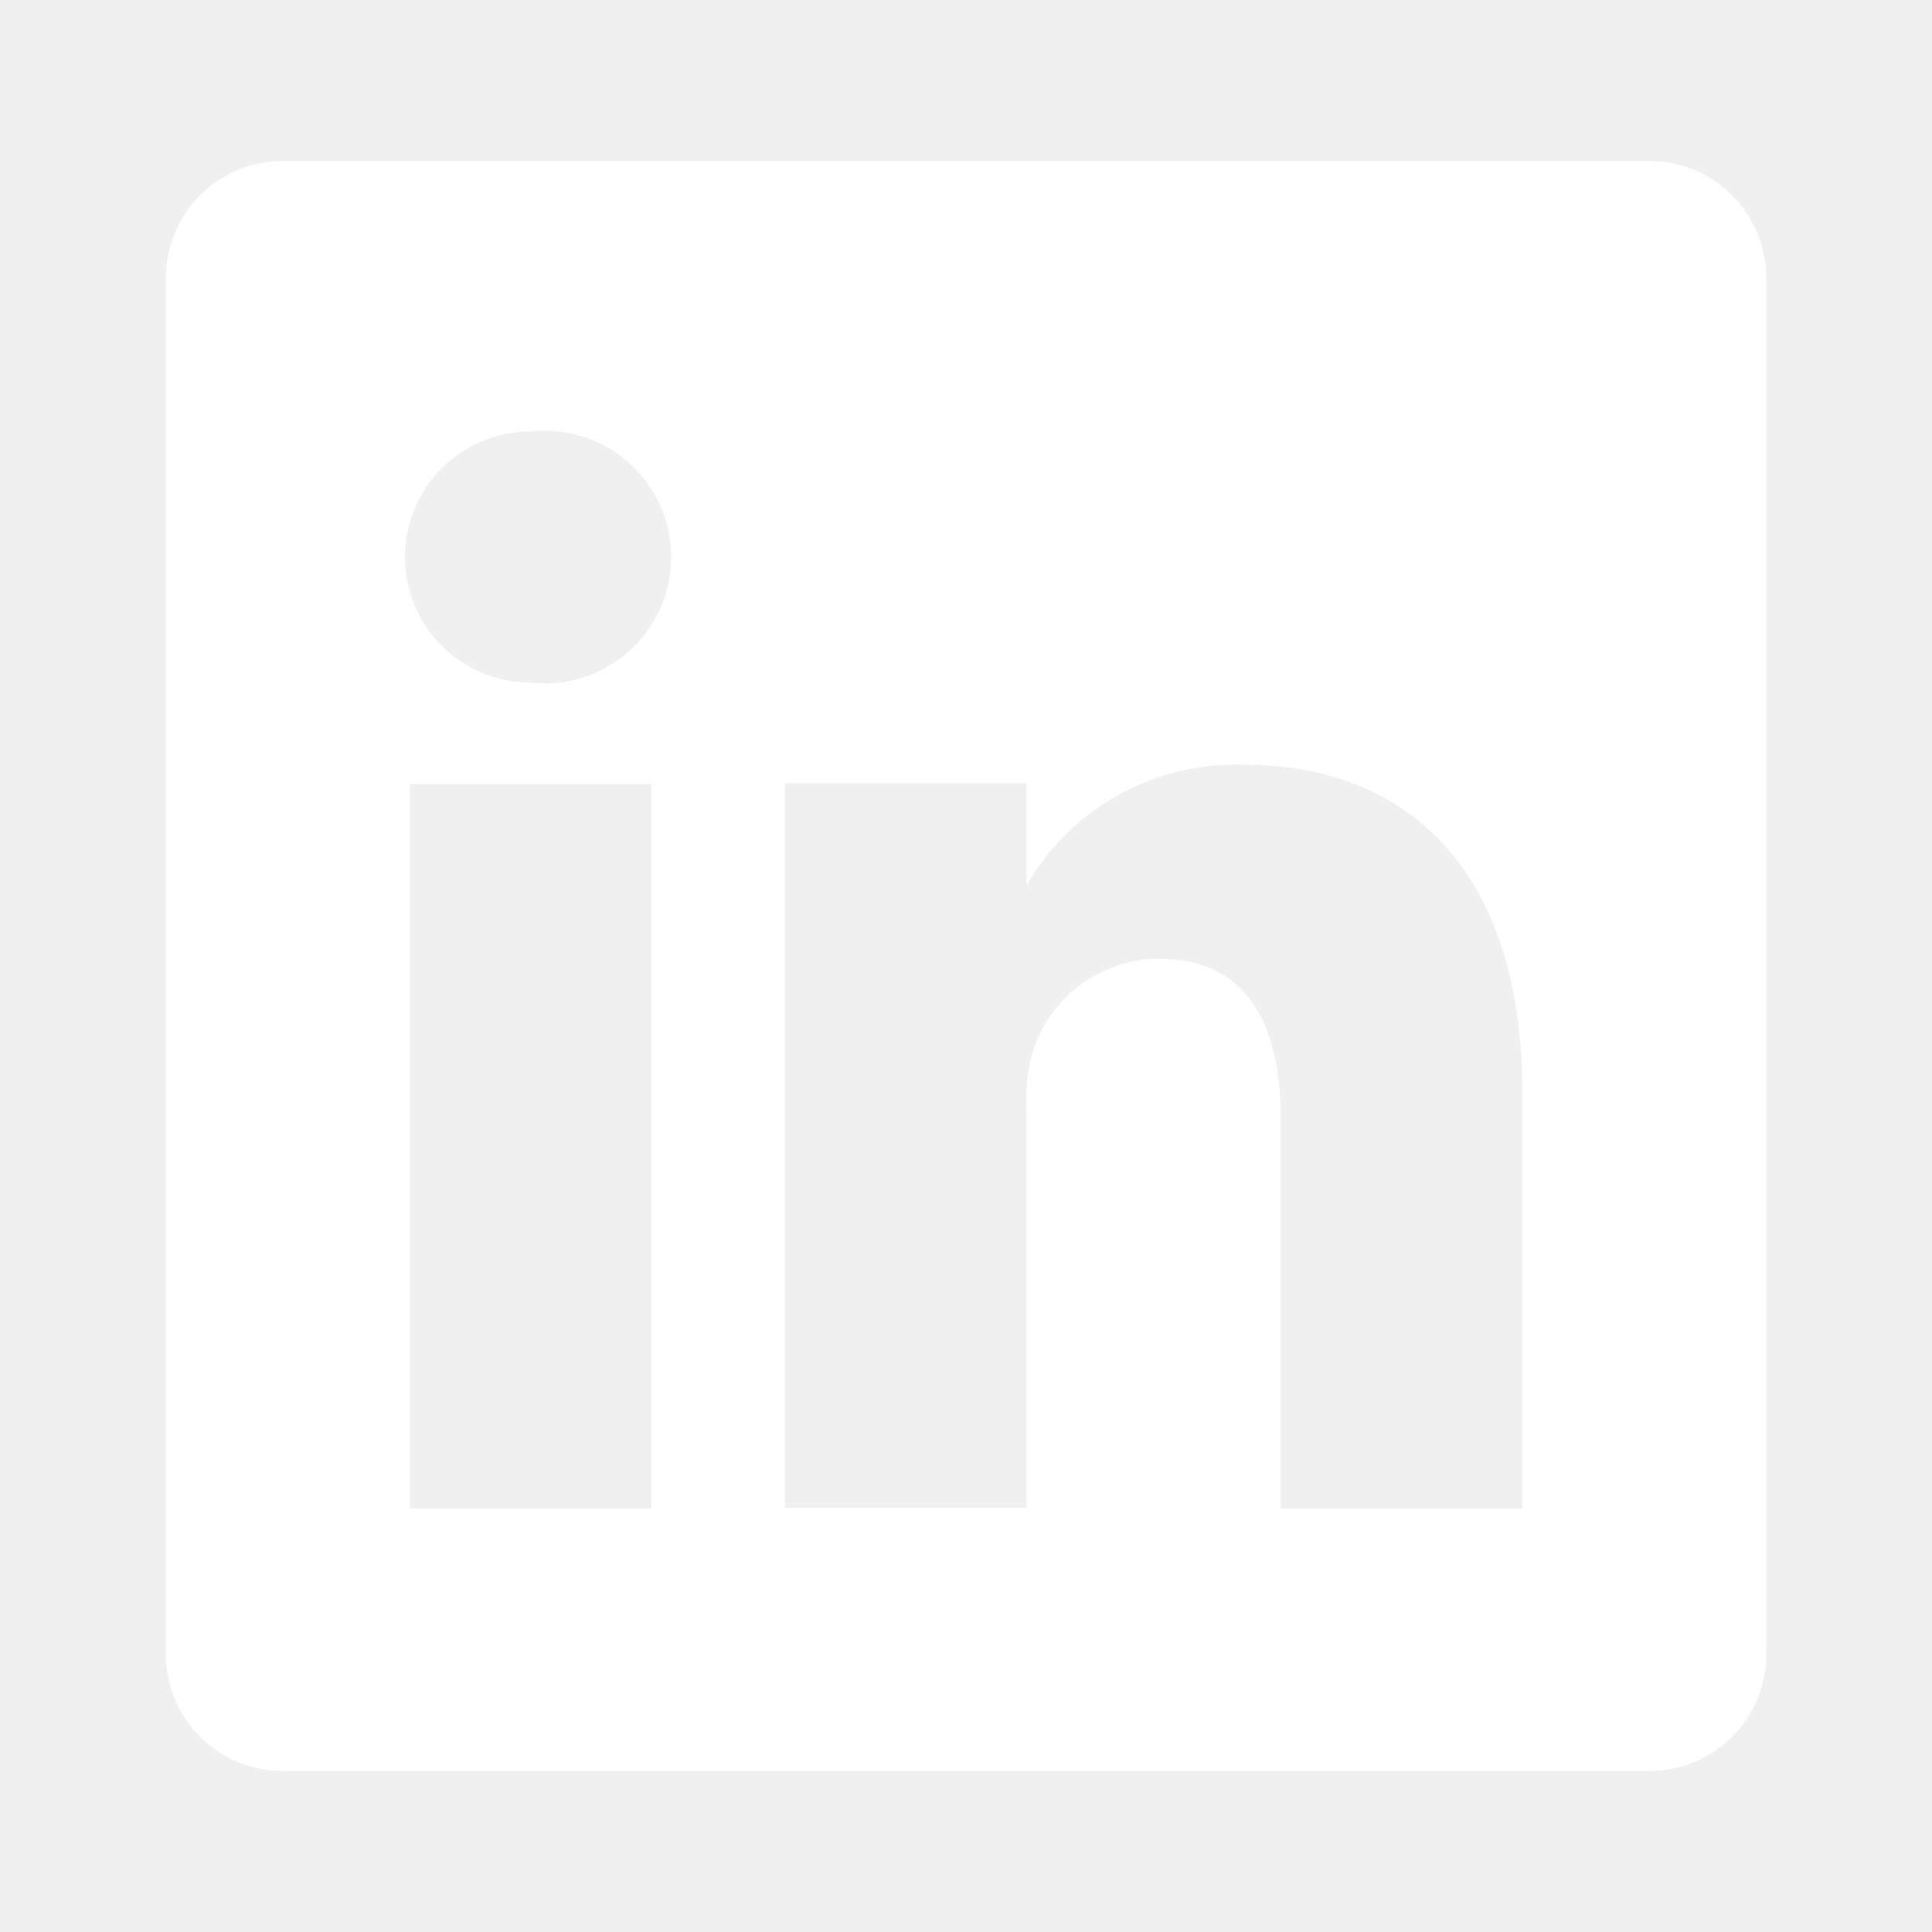
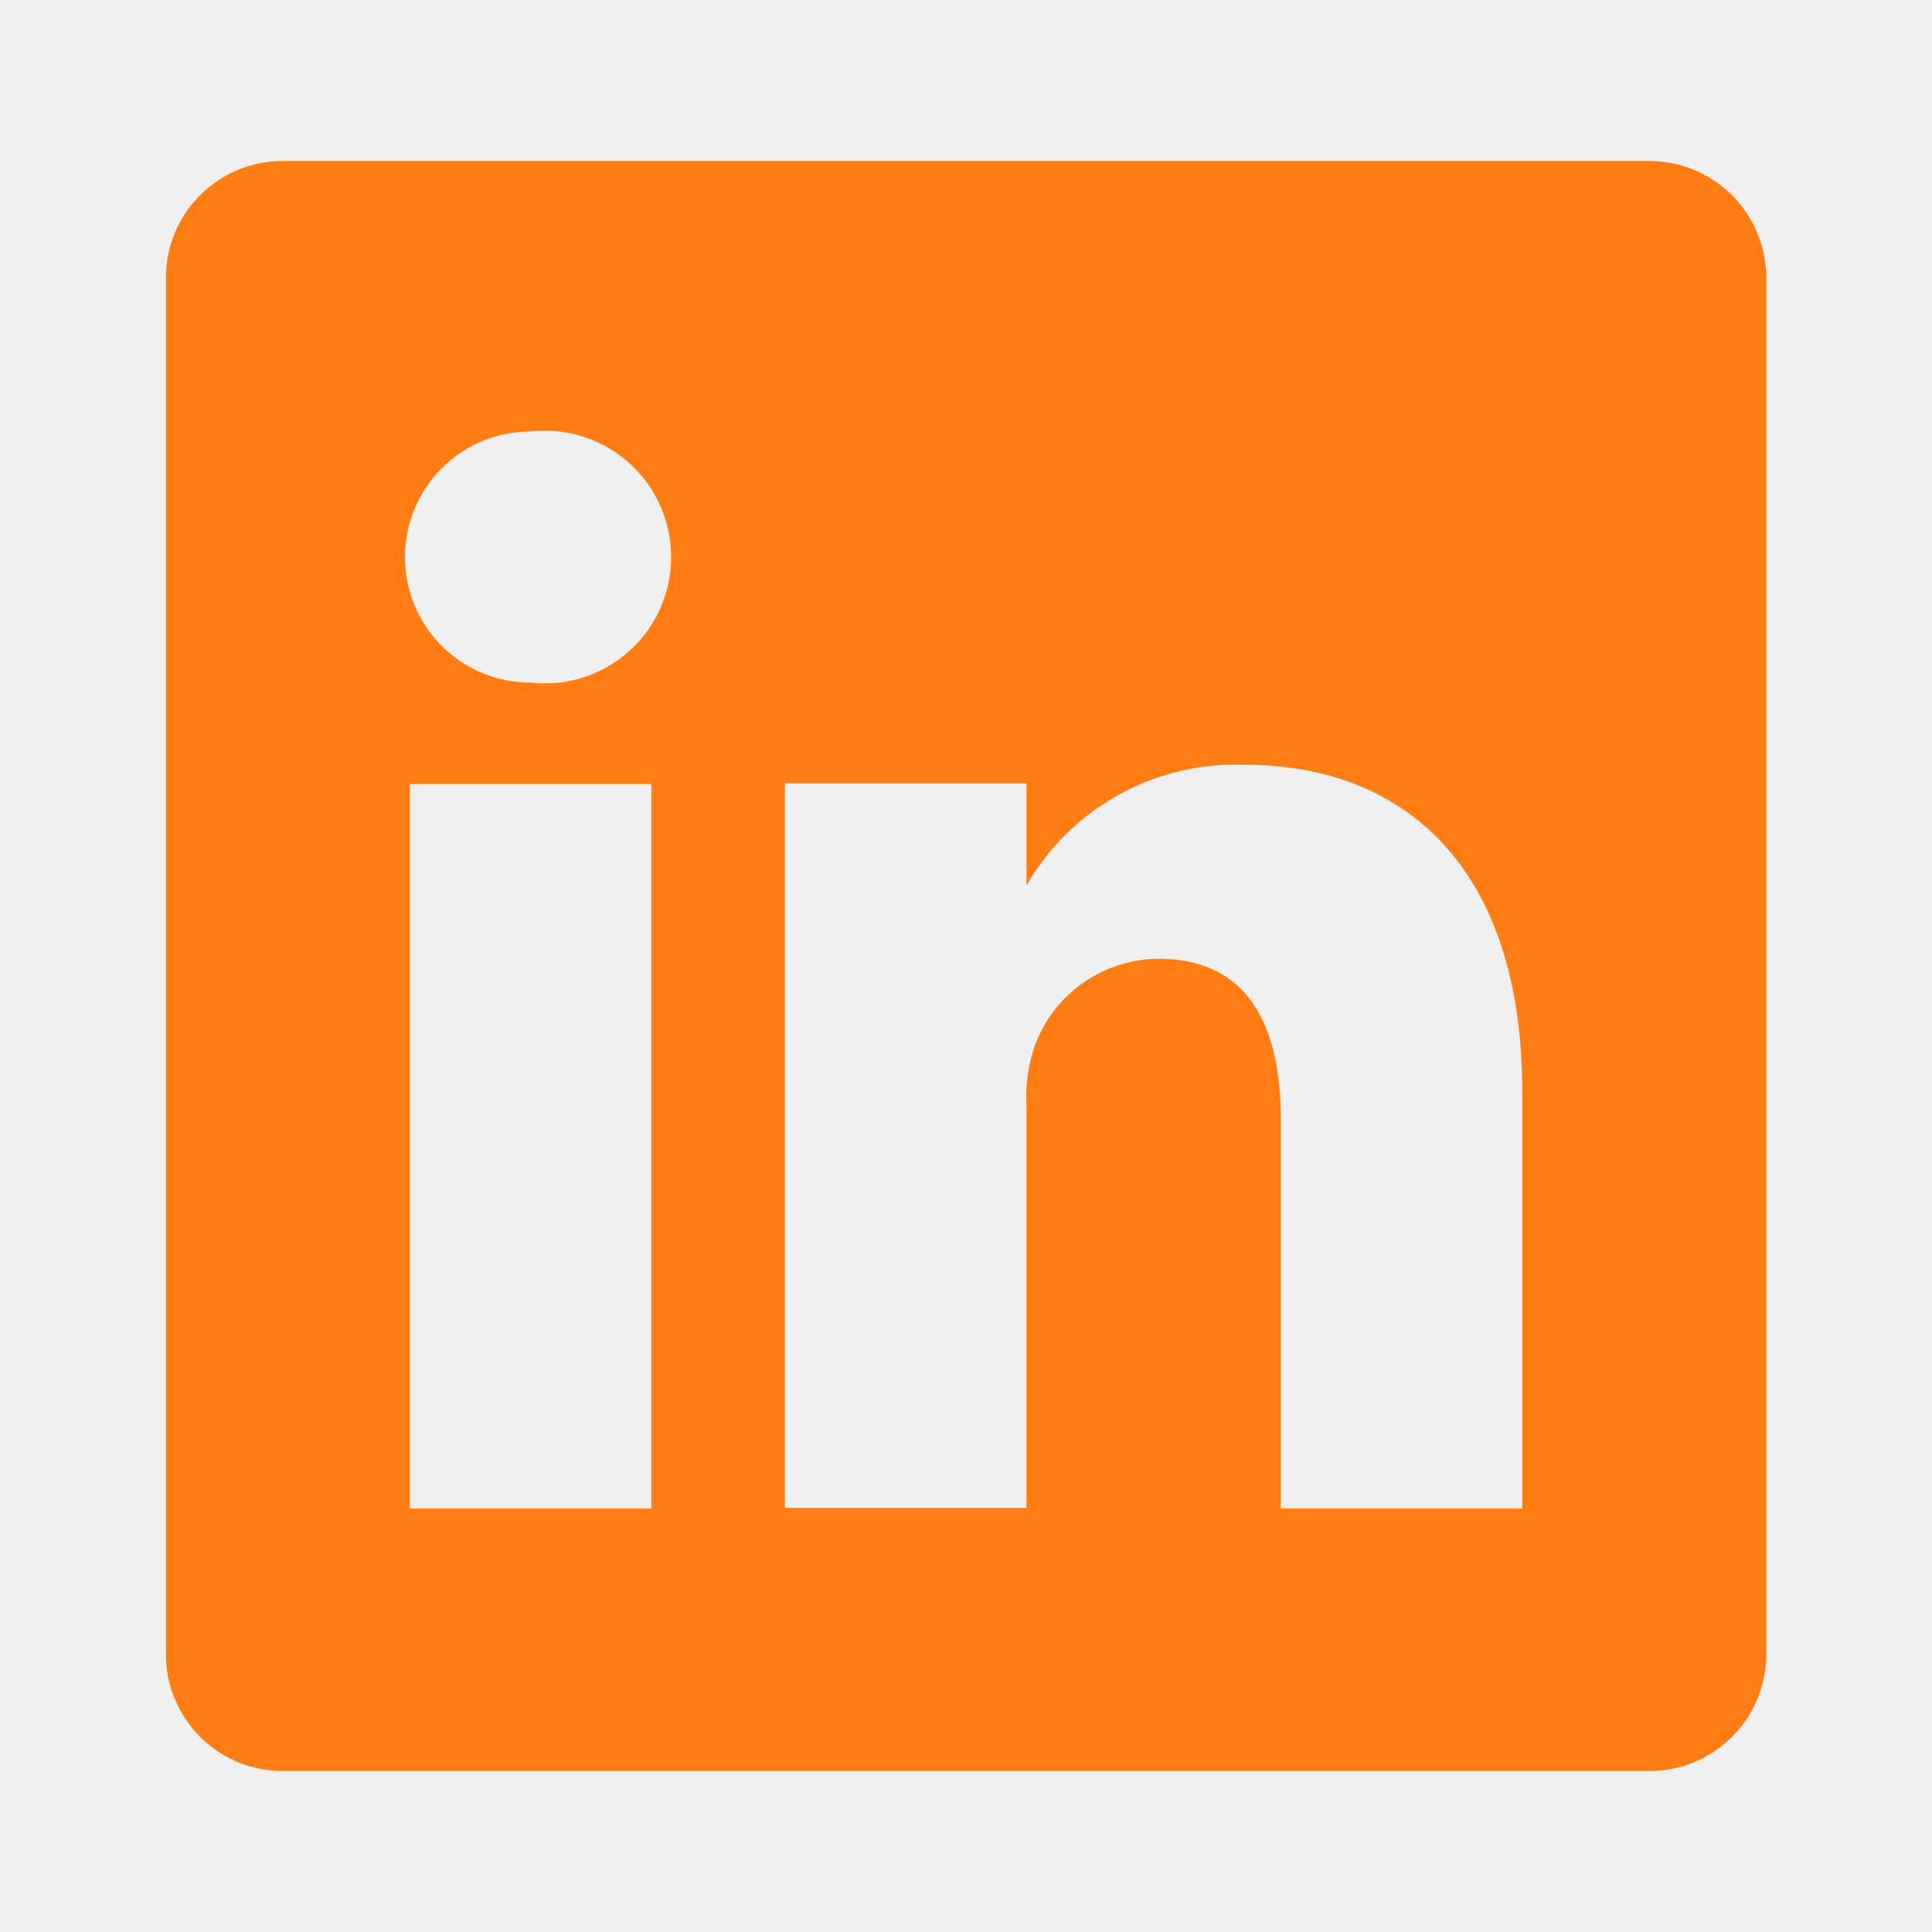
<svg xmlns="http://www.w3.org/2000/svg" width="24" height="24" viewBox="0 0 24 24" fill="none">
  <g id="uil:linkedin">
-     <path id="Vector" d="M20.471 2H3.531C3.34 1.998 3.151 2.032 2.974 2.103C2.797 2.173 2.636 2.278 2.499 2.411C2.363 2.543 2.254 2.702 2.179 2.877C2.103 3.052 2.063 3.24 2.061 3.43V20.57C2.063 20.761 2.103 20.949 2.179 21.123C2.254 21.299 2.363 21.457 2.499 21.59C2.636 21.722 2.797 21.827 2.974 21.898C3.151 21.968 3.34 22.003 3.531 22H20.471C20.661 22.003 20.85 21.968 21.027 21.898C21.204 21.827 21.365 21.722 21.502 21.59C21.638 21.457 21.747 21.299 21.823 21.123C21.898 20.949 21.938 20.761 21.941 20.57V3.43C21.938 3.24 21.898 3.052 21.823 2.877C21.747 2.702 21.638 2.543 21.502 2.411C21.365 2.278 21.204 2.173 21.027 2.103C20.85 2.032 20.661 1.998 20.471 2ZM8.091 18.74H5.091V9.74H8.091V18.74ZM6.591 8.48C6.177 8.48 5.78 8.316 5.487 8.023C5.195 7.731 5.031 7.334 5.031 6.92C5.031 6.506 5.195 6.11 5.487 5.817C5.78 5.524 6.177 5.36 6.591 5.36C6.81 5.335 7.033 5.357 7.243 5.424C7.454 5.491 7.648 5.602 7.813 5.749C7.978 5.896 8.11 6.077 8.2 6.279C8.291 6.48 8.337 6.699 8.337 6.92C8.337 7.141 8.291 7.36 8.2 7.562C8.11 7.763 7.978 7.944 7.813 8.091C7.648 8.238 7.454 8.349 7.243 8.416C7.033 8.483 6.81 8.505 6.591 8.48ZM18.91 18.74H15.911V13.91C15.911 12.7 15.48 11.91 14.39 11.91C14.053 11.913 13.725 12.018 13.449 12.213C13.174 12.408 12.965 12.683 12.851 13C12.772 13.235 12.738 13.483 12.751 13.73V18.73H9.751V9.73H12.751V11C13.023 10.527 13.419 10.138 13.897 9.873C14.374 9.609 14.915 9.48 15.46 9.5C17.46 9.5 18.91 10.79 18.91 13.56V18.74Z" fill="white" />
+     <path id="Vector" d="M20.471 2H3.531C3.34 1.998 3.151 2.032 2.974 2.103C2.797 2.173 2.636 2.278 2.499 2.411C2.363 2.543 2.254 2.702 2.179 2.877C2.103 3.052 2.063 3.24 2.061 3.43V20.57C2.063 20.761 2.103 20.949 2.179 21.123C2.254 21.299 2.363 21.457 2.499 21.59C2.636 21.722 2.797 21.827 2.974 21.898C3.151 21.968 3.34 22.003 3.531 22H20.471C20.661 22.003 20.85 21.968 21.027 21.898C21.204 21.827 21.365 21.722 21.502 21.59C21.638 21.457 21.747 21.299 21.823 21.123C21.898 20.949 21.938 20.761 21.941 20.57V3.43C21.938 3.24 21.898 3.052 21.823 2.877C21.747 2.702 21.638 2.543 21.502 2.411C21.365 2.278 21.204 2.173 21.027 2.103C20.85 2.032 20.661 1.998 20.471 2ZM8.091 18.74H5.091V9.74H8.091V18.74ZM6.591 8.48C6.177 8.48 5.78 8.316 5.487 8.023C5.195 7.731 5.031 7.334 5.031 6.92C5.031 6.506 5.195 6.11 5.487 5.817C5.78 5.524 6.177 5.36 6.591 5.36C6.81 5.335 7.033 5.357 7.243 5.424C7.454 5.491 7.648 5.602 7.813 5.749C7.978 5.896 8.11 6.077 8.2 6.279C8.291 6.48 8.337 6.699 8.337 6.92C8.337 7.141 8.291 7.36 8.2 7.562C8.11 7.763 7.978 7.944 7.813 8.091C7.648 8.238 7.454 8.349 7.243 8.416C7.033 8.483 6.81 8.505 6.591 8.48ZM18.91 18.74H15.911V13.91C15.911 12.7 15.48 11.91 14.39 11.91C14.053 11.913 13.725 12.018 13.449 12.213C13.174 12.408 12.965 12.683 12.851 13C12.772 13.235 12.738 13.483 12.751 13.73V18.73H9.751V9.73H12.751V11C13.023 10.527 13.419 10.138 13.897 9.873C14.374 9.609 14.915 9.48 15.46 9.5C17.46 9.5 18.91 10.79 18.91 13.56V18.74Z" fill="#FF7D12" />
  </g>
</svg>
